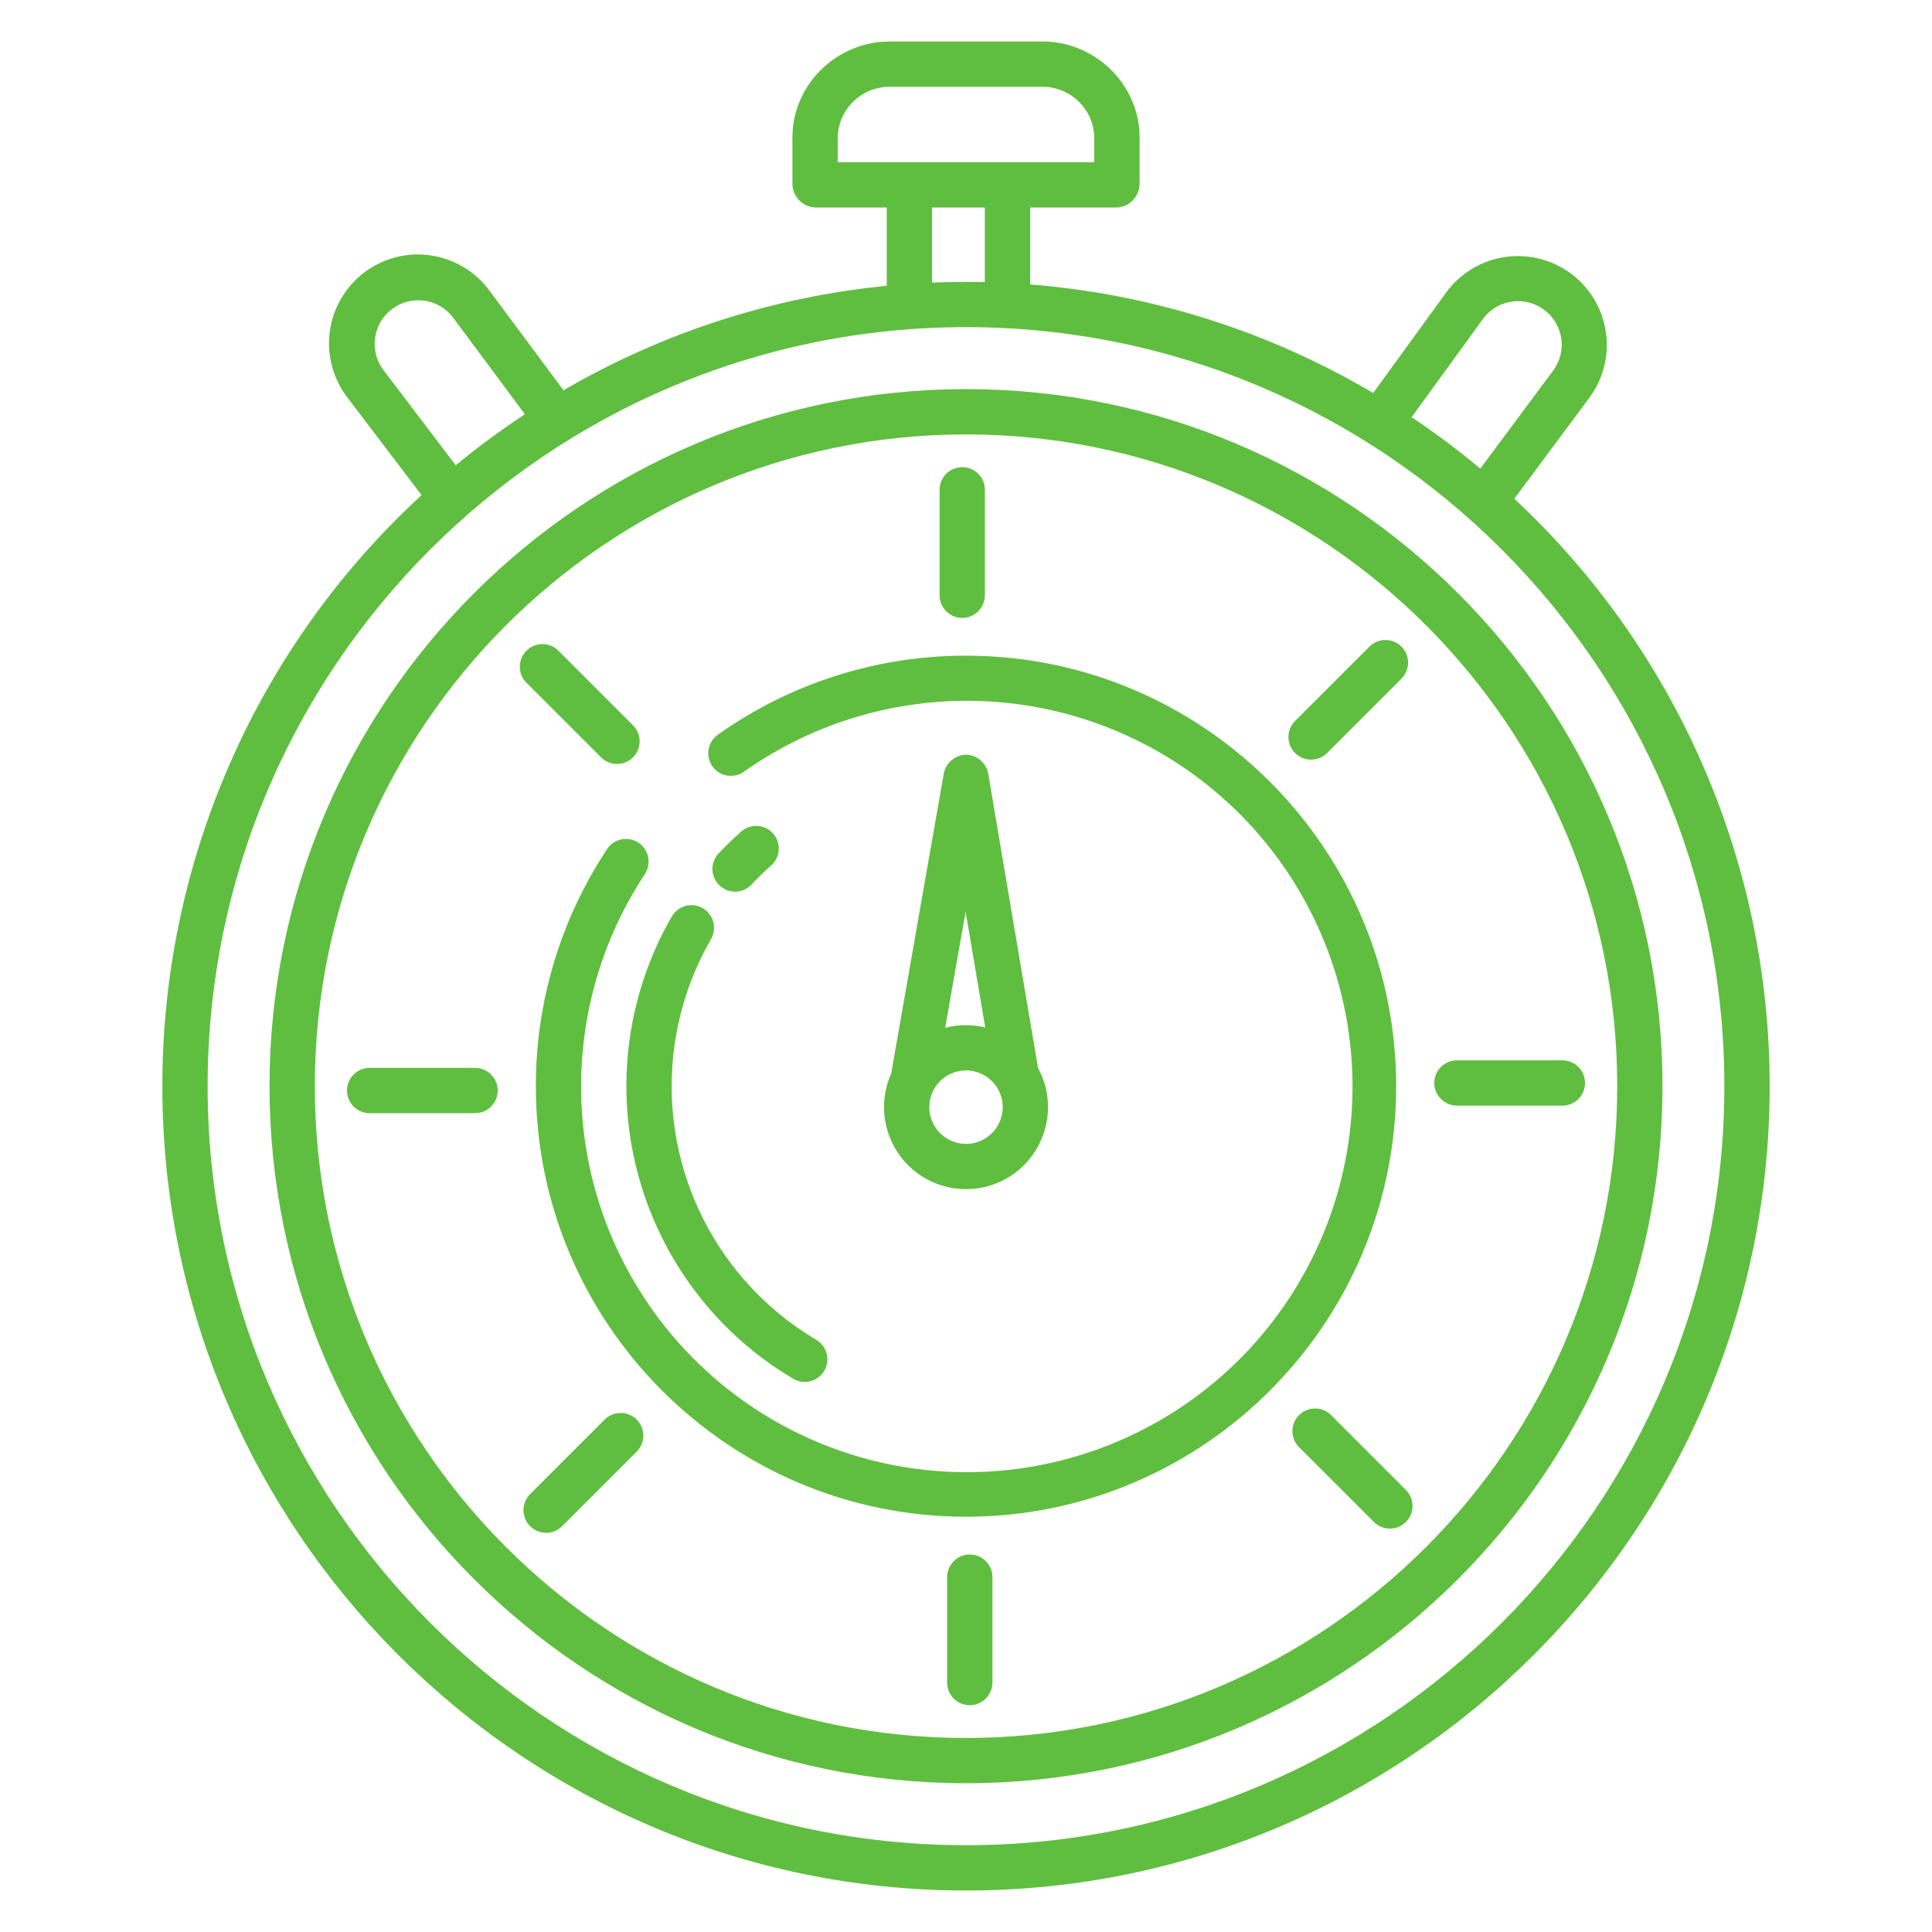
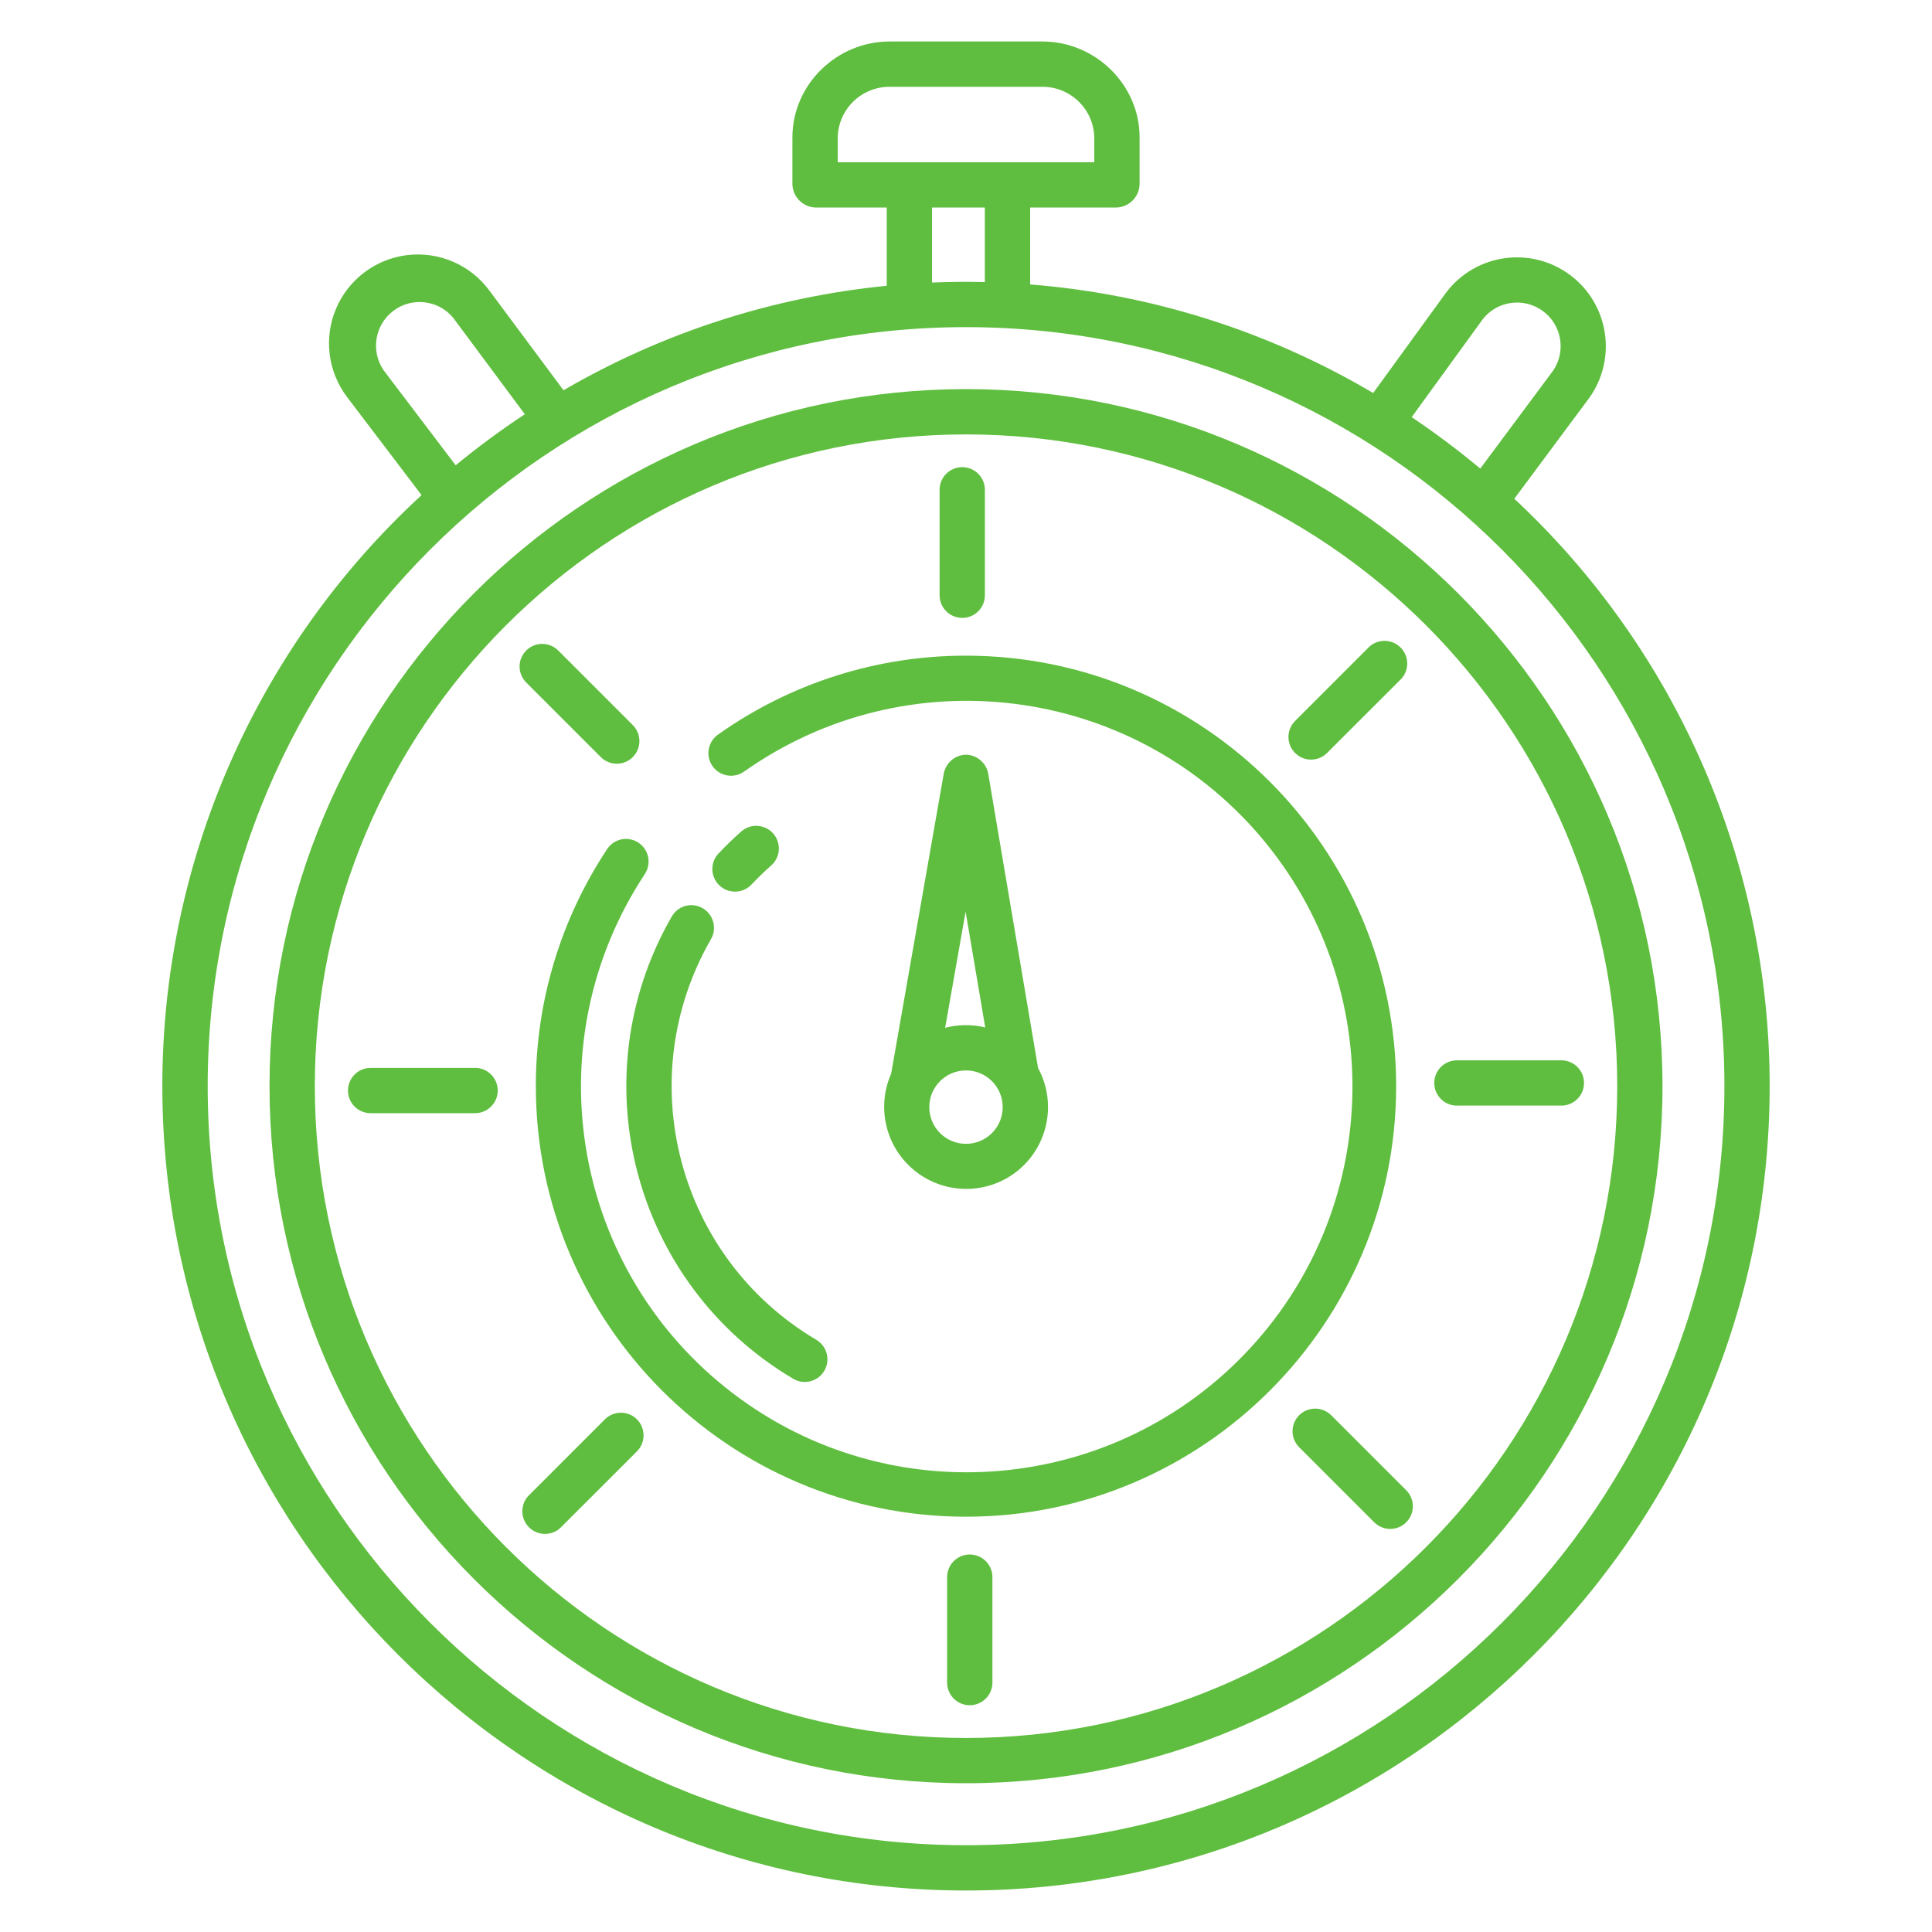
- <svg xmlns="http://www.w3.org/2000/svg" width="40" height="40" viewBox="0 0 40 40" fill="none">
-   <path d="M20 8.056C12.049 8.056 5.58 14.53 5.58 22.488C5.58 30.446 12.049 36.92 20 36.92C27.951 36.92 34.42 30.446 34.42 22.488C34.42 14.53 27.951 8.056 20 8.056ZM20 35.983C12.566 35.983 6.518 29.929 6.518 22.488C6.518 15.047 12.566 8.994 20 8.994C27.434 8.994 33.483 15.047 33.483 22.488C33.483 29.929 27.434 35.983 20 35.983Z" fill="#5FBE3F" />
-   <path d="M31.352 10.326L32.909 8.231C33.199 7.838 33.32 7.346 33.246 6.864C33.173 6.382 32.911 5.948 32.518 5.659C32.323 5.516 32.102 5.412 31.867 5.355C31.633 5.297 31.389 5.286 31.15 5.322C30.668 5.396 30.234 5.658 29.945 6.051L28.43 8.137C26.265 6.857 23.836 6.088 21.328 5.889V4.297H23.097C23.225 4.297 23.348 4.248 23.44 4.16C23.532 4.072 23.587 3.952 23.594 3.825V2.845C23.594 1.75 22.676 0.859 21.582 0.859H18.418C17.324 0.859 16.406 1.75 16.406 2.845V3.825C16.412 3.952 16.467 4.072 16.56 4.16C16.652 4.248 16.775 4.297 16.903 4.297H18.359V5.917C15.999 6.149 13.716 6.886 11.667 8.08L10.133 6.017C9.989 5.821 9.808 5.656 9.599 5.531C9.39 5.406 9.159 5.323 8.919 5.288C8.678 5.252 8.433 5.265 8.197 5.325C7.961 5.386 7.74 5.492 7.545 5.638C7.351 5.784 7.188 5.968 7.065 6.177C6.941 6.387 6.861 6.619 6.828 6.86C6.795 7.101 6.811 7.346 6.873 7.581C6.936 7.816 7.044 8.037 7.192 8.23L8.728 10.251C7.035 11.808 5.684 13.7 4.761 15.806C3.837 17.913 3.36 20.188 3.361 22.488C3.361 31.67 10.825 39.141 20 39.141C29.174 39.141 36.639 31.67 36.639 22.488C36.64 20.207 36.171 17.949 35.261 15.857C34.352 13.764 33.021 11.882 31.352 10.326ZM30.704 6.602C30.774 6.506 30.863 6.426 30.964 6.364C31.066 6.303 31.178 6.262 31.295 6.245C31.413 6.227 31.532 6.232 31.647 6.261C31.762 6.289 31.87 6.34 31.966 6.41C32.061 6.48 32.142 6.569 32.203 6.67C32.264 6.772 32.305 6.884 32.323 7.001C32.341 7.119 32.335 7.238 32.307 7.353C32.278 7.468 32.228 7.576 32.157 7.672L30.648 9.702C30.193 9.322 29.719 8.967 29.226 8.637L30.704 6.602ZM17.344 3.359V2.845C17.35 2.564 17.466 2.297 17.667 2.102C17.868 1.906 18.137 1.796 18.418 1.797H21.582C21.863 1.796 22.132 1.906 22.333 2.102C22.534 2.297 22.65 2.564 22.656 2.845V3.359H17.344ZM20.39 4.297V5.841C20.261 5.838 20.131 5.836 20 5.836C19.764 5.836 19.53 5.842 19.297 5.851V4.297H20.39ZM7.939 7.662C7.867 7.568 7.815 7.46 7.786 7.345C7.756 7.23 7.749 7.111 7.766 6.993C7.799 6.756 7.925 6.542 8.117 6.398C8.308 6.254 8.549 6.192 8.786 6.225C9.023 6.258 9.237 6.385 9.381 6.576L10.867 8.576C10.372 8.903 9.894 9.255 9.435 9.633L7.939 7.662ZM20 38.203C11.342 38.203 4.299 31.153 4.299 22.488C4.299 13.823 11.342 6.773 20 6.773C28.657 6.773 35.701 13.823 35.701 22.488C35.701 31.154 28.657 38.203 20 38.203Z" fill="#5FBE3F" />
-   <path d="M20 13.575C18.159 13.573 16.363 14.145 14.862 15.212C14.811 15.248 14.768 15.293 14.735 15.345C14.703 15.398 14.68 15.456 14.67 15.517C14.66 15.578 14.662 15.64 14.676 15.701C14.69 15.761 14.715 15.818 14.751 15.868C14.787 15.918 14.833 15.961 14.886 15.993C14.938 16.026 14.997 16.048 15.058 16.057C15.119 16.067 15.181 16.065 15.241 16.05C15.302 16.036 15.358 16.009 15.408 15.973C17.033 14.825 19.027 14.325 21.001 14.57C22.975 14.815 24.787 15.788 26.081 17.299C27.375 18.809 28.059 20.748 27.999 22.737C27.939 24.725 27.138 26.619 25.755 28.049C24.371 29.478 22.504 30.339 20.519 30.464C18.533 30.589 16.573 29.969 15.021 28.724C13.469 27.48 12.438 25.701 12.128 23.736C11.819 21.771 12.254 19.761 13.349 18.1C13.409 18.01 13.437 17.902 13.426 17.794C13.416 17.686 13.369 17.585 13.292 17.508L13.292 17.507C13.243 17.458 13.184 17.42 13.119 17.397C13.053 17.373 12.984 17.365 12.915 17.371C12.846 17.378 12.78 17.4 12.72 17.435C12.661 17.471 12.61 17.519 12.572 17.576C11.606 19.032 11.092 20.741 11.094 22.488C11.094 27.403 15.089 31.402 20 31.402C24.911 31.402 28.906 27.403 28.906 22.488C28.906 17.573 24.911 13.575 20 13.575Z" fill="#5FBE3F" />
-   <path d="M19.922 12.793C20.046 12.793 20.165 12.744 20.253 12.656C20.341 12.568 20.391 12.449 20.391 12.324V10.141C20.391 10.016 20.341 9.897 20.253 9.809C20.165 9.721 20.046 9.672 19.922 9.672C19.798 9.672 19.678 9.721 19.59 9.809C19.503 9.897 19.453 10.016 19.453 10.141V12.324C19.453 12.449 19.503 12.568 19.59 12.656C19.678 12.744 19.798 12.793 19.922 12.793Z" fill="#5FBE3F" />
-   <path d="M20.078 32.184C19.954 32.184 19.835 32.233 19.747 32.321C19.659 32.409 19.609 32.528 19.609 32.652V34.836C19.609 34.96 19.659 35.08 19.747 35.167C19.835 35.255 19.954 35.305 20.078 35.305C20.202 35.305 20.322 35.255 20.41 35.167C20.497 35.08 20.547 34.96 20.547 34.836V32.652C20.547 32.528 20.497 32.409 20.41 32.321C20.322 32.233 20.202 32.184 20.078 32.184Z" fill="#5FBE3F" />
-   <path d="M21.698 22.922C21.698 22.64 21.628 22.361 21.492 22.113L20.462 16.029C20.445 15.918 20.389 15.817 20.305 15.744C20.221 15.67 20.113 15.628 20.002 15.625H20C19.889 15.628 19.782 15.669 19.697 15.742C19.613 15.816 19.557 15.916 19.538 16.026L18.45 22.231C18.347 22.462 18.297 22.713 18.303 22.966C18.31 23.219 18.373 23.467 18.488 23.693C18.602 23.918 18.766 24.115 18.966 24.269C19.167 24.423 19.4 24.53 19.647 24.583C19.894 24.636 20.15 24.632 20.396 24.573C20.642 24.514 20.872 24.401 21.068 24.242C21.265 24.083 21.424 23.882 21.532 23.653C21.641 23.425 21.698 23.175 21.698 22.922ZM19.992 18.874L20.398 21.272C20.125 21.206 19.84 21.209 19.569 21.28L19.992 18.874ZM19.24 22.922C19.24 22.772 19.284 22.625 19.368 22.5C19.451 22.375 19.57 22.278 19.709 22.22C19.848 22.163 20.001 22.148 20.148 22.177C20.296 22.206 20.431 22.279 20.538 22.385C20.644 22.491 20.716 22.627 20.746 22.774C20.775 22.922 20.76 23.075 20.702 23.213C20.645 23.352 20.547 23.471 20.422 23.555C20.297 23.638 20.15 23.683 20 23.683C19.798 23.682 19.605 23.602 19.463 23.46C19.32 23.317 19.24 23.124 19.24 22.922Z" fill="#5FBE3F" />
-   <path d="M30.164 22.891H32.348C32.472 22.891 32.591 22.841 32.679 22.753C32.767 22.665 32.816 22.546 32.816 22.422C32.816 22.298 32.767 22.178 32.679 22.09C32.591 22.003 32.472 21.953 32.348 21.953H30.164C30.04 21.953 29.921 22.003 29.833 22.09C29.745 22.178 29.695 22.298 29.695 22.422C29.695 22.546 29.745 22.665 29.833 22.753C29.921 22.841 30.04 22.891 30.164 22.891Z" fill="#5FBE3F" />
-   <path d="M9.836 22.109H7.652C7.528 22.109 7.409 22.159 7.321 22.247C7.233 22.335 7.184 22.454 7.184 22.578C7.184 22.702 7.233 22.822 7.321 22.91C7.409 22.997 7.528 23.047 7.652 23.047H9.836C9.96 23.047 10.079 22.997 10.167 22.91C10.255 22.822 10.305 22.702 10.305 22.578C10.305 22.454 10.255 22.335 10.167 22.247C10.079 22.159 9.96 22.109 9.836 22.109Z" fill="#5FBE3F" />
-   <path d="M27.145 15.727C27.206 15.727 27.267 15.715 27.324 15.692C27.381 15.668 27.432 15.634 27.476 15.59L29.02 14.046C29.106 13.958 29.154 13.839 29.153 13.716C29.152 13.593 29.103 13.475 29.016 13.388C28.928 13.3 28.811 13.251 28.687 13.25C28.564 13.249 28.446 13.297 28.357 13.383L26.813 14.927C26.747 14.993 26.703 15.076 26.685 15.167C26.667 15.258 26.676 15.352 26.712 15.438C26.747 15.524 26.807 15.597 26.884 15.648C26.961 15.7 27.052 15.727 27.145 15.727Z" fill="#5FBE3F" />
-   <path d="M12.524 29.386L10.98 30.93C10.935 30.974 10.9 31.026 10.875 31.083C10.851 31.14 10.838 31.201 10.838 31.263C10.838 31.325 10.849 31.387 10.873 31.444C10.896 31.502 10.931 31.554 10.975 31.598C11.019 31.642 11.071 31.677 11.129 31.7C11.186 31.724 11.248 31.736 11.31 31.735C11.372 31.735 11.433 31.722 11.49 31.698C11.547 31.673 11.599 31.638 11.643 31.593L13.187 30.049C13.273 29.961 13.32 29.842 13.319 29.719C13.319 29.596 13.269 29.478 13.182 29.391C13.095 29.304 12.977 29.255 12.854 29.254C12.731 29.253 12.612 29.3 12.524 29.386Z" fill="#5FBE3F" />
-   <path d="M27.561 29.301C27.517 29.257 27.466 29.222 27.409 29.198C27.352 29.174 27.29 29.161 27.228 29.161C27.166 29.161 27.105 29.173 27.048 29.197C26.991 29.22 26.939 29.255 26.895 29.299C26.851 29.342 26.817 29.394 26.793 29.451C26.77 29.509 26.758 29.57 26.758 29.632C26.758 29.694 26.771 29.755 26.795 29.812C26.819 29.869 26.854 29.921 26.898 29.964L28.442 31.508C28.485 31.552 28.537 31.587 28.594 31.611C28.651 31.635 28.712 31.648 28.774 31.648C28.836 31.648 28.898 31.636 28.955 31.613C29.012 31.589 29.064 31.555 29.108 31.511C29.151 31.467 29.186 31.415 29.21 31.358C29.233 31.301 29.245 31.239 29.245 31.177C29.245 31.116 29.232 31.054 29.208 30.997C29.184 30.94 29.149 30.889 29.105 30.845L27.561 29.301Z" fill="#5FBE3F" />
-   <path d="M12.439 15.675C12.482 15.72 12.534 15.755 12.591 15.78C12.648 15.804 12.709 15.817 12.771 15.817C12.834 15.817 12.895 15.806 12.953 15.782C13.01 15.758 13.062 15.724 13.106 15.68C13.15 15.636 13.185 15.584 13.208 15.526C13.232 15.469 13.244 15.407 13.243 15.345C13.243 15.283 13.23 15.222 13.206 15.165C13.181 15.107 13.146 15.056 13.101 15.012L11.557 13.468C11.469 13.382 11.351 13.335 11.227 13.335C11.104 13.336 10.986 13.386 10.899 13.473C10.812 13.56 10.763 13.678 10.762 13.801C10.761 13.924 10.809 14.043 10.895 14.131L12.439 15.675Z" fill="#5FBE3F" />
-   <path d="M16.422 28.546C16.529 28.609 16.657 28.628 16.777 28.597C16.898 28.566 17.001 28.489 17.065 28.382C17.128 28.275 17.147 28.148 17.116 28.027C17.085 27.907 17.008 27.803 16.901 27.74C15.519 26.922 14.515 25.594 14.107 24.041C13.699 22.489 13.918 20.838 14.719 19.446C14.75 19.393 14.771 19.334 14.779 19.273C14.788 19.212 14.784 19.149 14.768 19.089C14.752 19.03 14.725 18.974 14.687 18.924C14.65 18.875 14.603 18.834 14.549 18.803C14.496 18.772 14.437 18.752 14.375 18.744C14.314 18.736 14.252 18.741 14.192 18.757C14.132 18.773 14.076 18.801 14.028 18.839C13.979 18.877 13.938 18.924 13.907 18.978C12.983 20.583 12.729 22.487 13.2 24.278C13.671 26.069 14.829 27.603 16.422 28.546V28.546Z" fill="#5FBE3F" />
-   <path d="M15.219 18.46C15.283 18.46 15.346 18.447 15.405 18.422C15.464 18.396 15.517 18.359 15.56 18.312C15.688 18.177 15.823 18.045 15.963 17.921C16.01 17.881 16.048 17.831 16.075 17.776C16.102 17.72 16.118 17.66 16.122 17.598C16.126 17.536 16.118 17.474 16.098 17.416C16.078 17.357 16.046 17.303 16.005 17.257C15.964 17.211 15.914 17.173 15.859 17.146C15.803 17.119 15.742 17.104 15.681 17.1C15.619 17.097 15.557 17.106 15.499 17.126C15.44 17.147 15.387 17.179 15.341 17.22C15.18 17.363 15.024 17.514 14.877 17.671C14.814 17.737 14.773 17.821 14.757 17.911C14.741 18.001 14.752 18.094 14.789 18.178C14.825 18.262 14.885 18.333 14.961 18.383C15.038 18.434 15.127 18.46 15.219 18.46Z" fill="#5FBE3F" />
+ <svg xmlns="http://www.w3.org/2000/svg" fill="none" viewBox="0 0 40 40">
+   <path fill="#5FBE3F" d="M20 8.056c-7.951 0-14.42 6.474-14.42 14.432S12.05 36.92 20 36.92s14.42-6.474 14.42-14.432c0-7.957-6.469-14.432-14.42-14.432zm0 27.927c-7.434 0-13.482-6.054-13.482-13.495 0-7.44 6.048-13.494 13.482-13.494 7.434 0 13.483 6.053 13.483 13.494S27.435 35.983 20 35.983z" />
+   <path fill="#5FBE3F" d="M31.352 10.326l1.557-2.095a1.84 1.84 0 0 0-2.964-2.18L28.43 8.137a16.51 16.51 0 0 0-7.102-2.248V4.297h1.77a.496.496 0 0 0 .496-.472v-.98c0-1.095-.918-1.986-2.012-1.986h-3.164c-1.094 0-2.012.891-2.012 1.986v.98a.496.496 0 0 0 .497.472h1.456v1.62c-2.36.232-4.643.97-6.692 2.163l-1.534-2.063a1.84 1.84 0 1 0-2.94 2.213l1.535 2.021a16.616 16.616 0 0 0-5.367 12.237c0 9.182 7.464 16.653 16.639 16.653 9.174 0 16.639-7.47 16.639-16.653a16.616 16.616 0 0 0-5.287-12.162zm-.648-3.724a.903.903 0 0 1 1.453 1.07l-1.51 2.03a16.74 16.74 0 0 0-1.42-1.065l1.477-2.035zm-13.36-3.243v-.514a1.072 1.072 0 0 1 1.074-1.048h3.164a1.072 1.072 0 0 1 1.074 1.048v.514h-5.312zm3.046.938V5.84a17.07 17.07 0 0 0-1.093.01V4.297h1.093zM7.94 7.662A.903.903 0 0 1 9.38 6.576l1.486 2c-.495.327-.973.68-1.432 1.057L7.94 7.663zm12.06 30.541c-8.657 0-15.7-7.05-15.7-15.715s7.043-15.715 15.7-15.715c8.659 0 15.702 7.05 15.702 15.715 0 8.666-7.044 15.715-15.701 15.715z" />
+   <path fill="#5FBE3F" d="M20 13.575a8.851 8.851 0 0 0-5.138 1.637.468.468 0 1 0 .546.761 7.986 7.986 0 1 1-2.06 2.127.47.47 0 0 0-.056-.593.467.467 0 0 0-.72.07 8.866 8.866 0 0 0-1.478 4.911c0 4.915 3.995 8.914 8.906 8.914 4.91 0 8.906-3.999 8.906-8.914 0-4.915-3.995-8.913-8.906-8.913zM19.922 12.793a.469.469 0 0 0 .469-.469v-2.183a.469.469 0 0 0-.938 0v2.183a.47.47 0 0 0 .469.469zM20.078 32.184a.469.469 0 0 0-.469.468v2.184a.469.469 0 0 0 .938 0v-2.184a.469.469 0 0 0-.469-.468z" />
+   <path fill="#5FBE3F" d="M21.698 22.922c0-.282-.07-.561-.206-.81l-1.03-6.083a.48.48 0 0 0-.46-.404H20a.48.48 0 0 0-.462.4l-1.088 6.206a1.699 1.699 0 0 0 2.618 2.01 1.698 1.698 0 0 0 .63-1.319zm-1.706-4.048l.406 2.398a1.694 1.694 0 0 0-.83.008l.424-2.406zm-.752 4.048a.76.76 0 1 1 1.52 0 .76.76 0 0 1-1.52 0zM30.164 22.89h2.184a.469.469 0 0 0 0-.937h-2.184a.469.469 0 1 0 0 .938zM9.836 22.11H7.652a.469.469 0 0 0 0 .937h2.184a.469.469 0 0 0 0-.938zM27.145 15.727a.468.468 0 0 0 .33-.137l1.545-1.544a.47.47 0 0 0-.663-.663l-1.544 1.544a.469.469 0 0 0 .332.8zM12.524 29.386L10.98 30.93a.47.47 0 1 0 .662.663l1.545-1.544a.468.468 0 0 0-.663-.663zM27.56 29.301a.468.468 0 1 0-.662.663l1.544 1.544a.469.469 0 1 0 .663-.663l-1.544-1.544zM12.439 15.675a.468.468 0 1 0 .662-.663l-1.544-1.544a.468.468 0 0 0-.662.663l1.544 1.544zM16.422 28.546a.469.469 0 0 0 .48-.806 6.101 6.101 0 0 1-2.183-8.294.47.47 0 0 0-.527-.69.468.468 0 0 0-.285.222 7.038 7.038 0 0 0 2.515 9.568zM15.219 18.46a.466.466 0 0 0 .341-.148c.128-.135.263-.267.403-.39a.469.469 0 1 0-.622-.702c-.161.143-.317.294-.464.45a.468.468 0 0 0 .342.79z" />
</svg>
